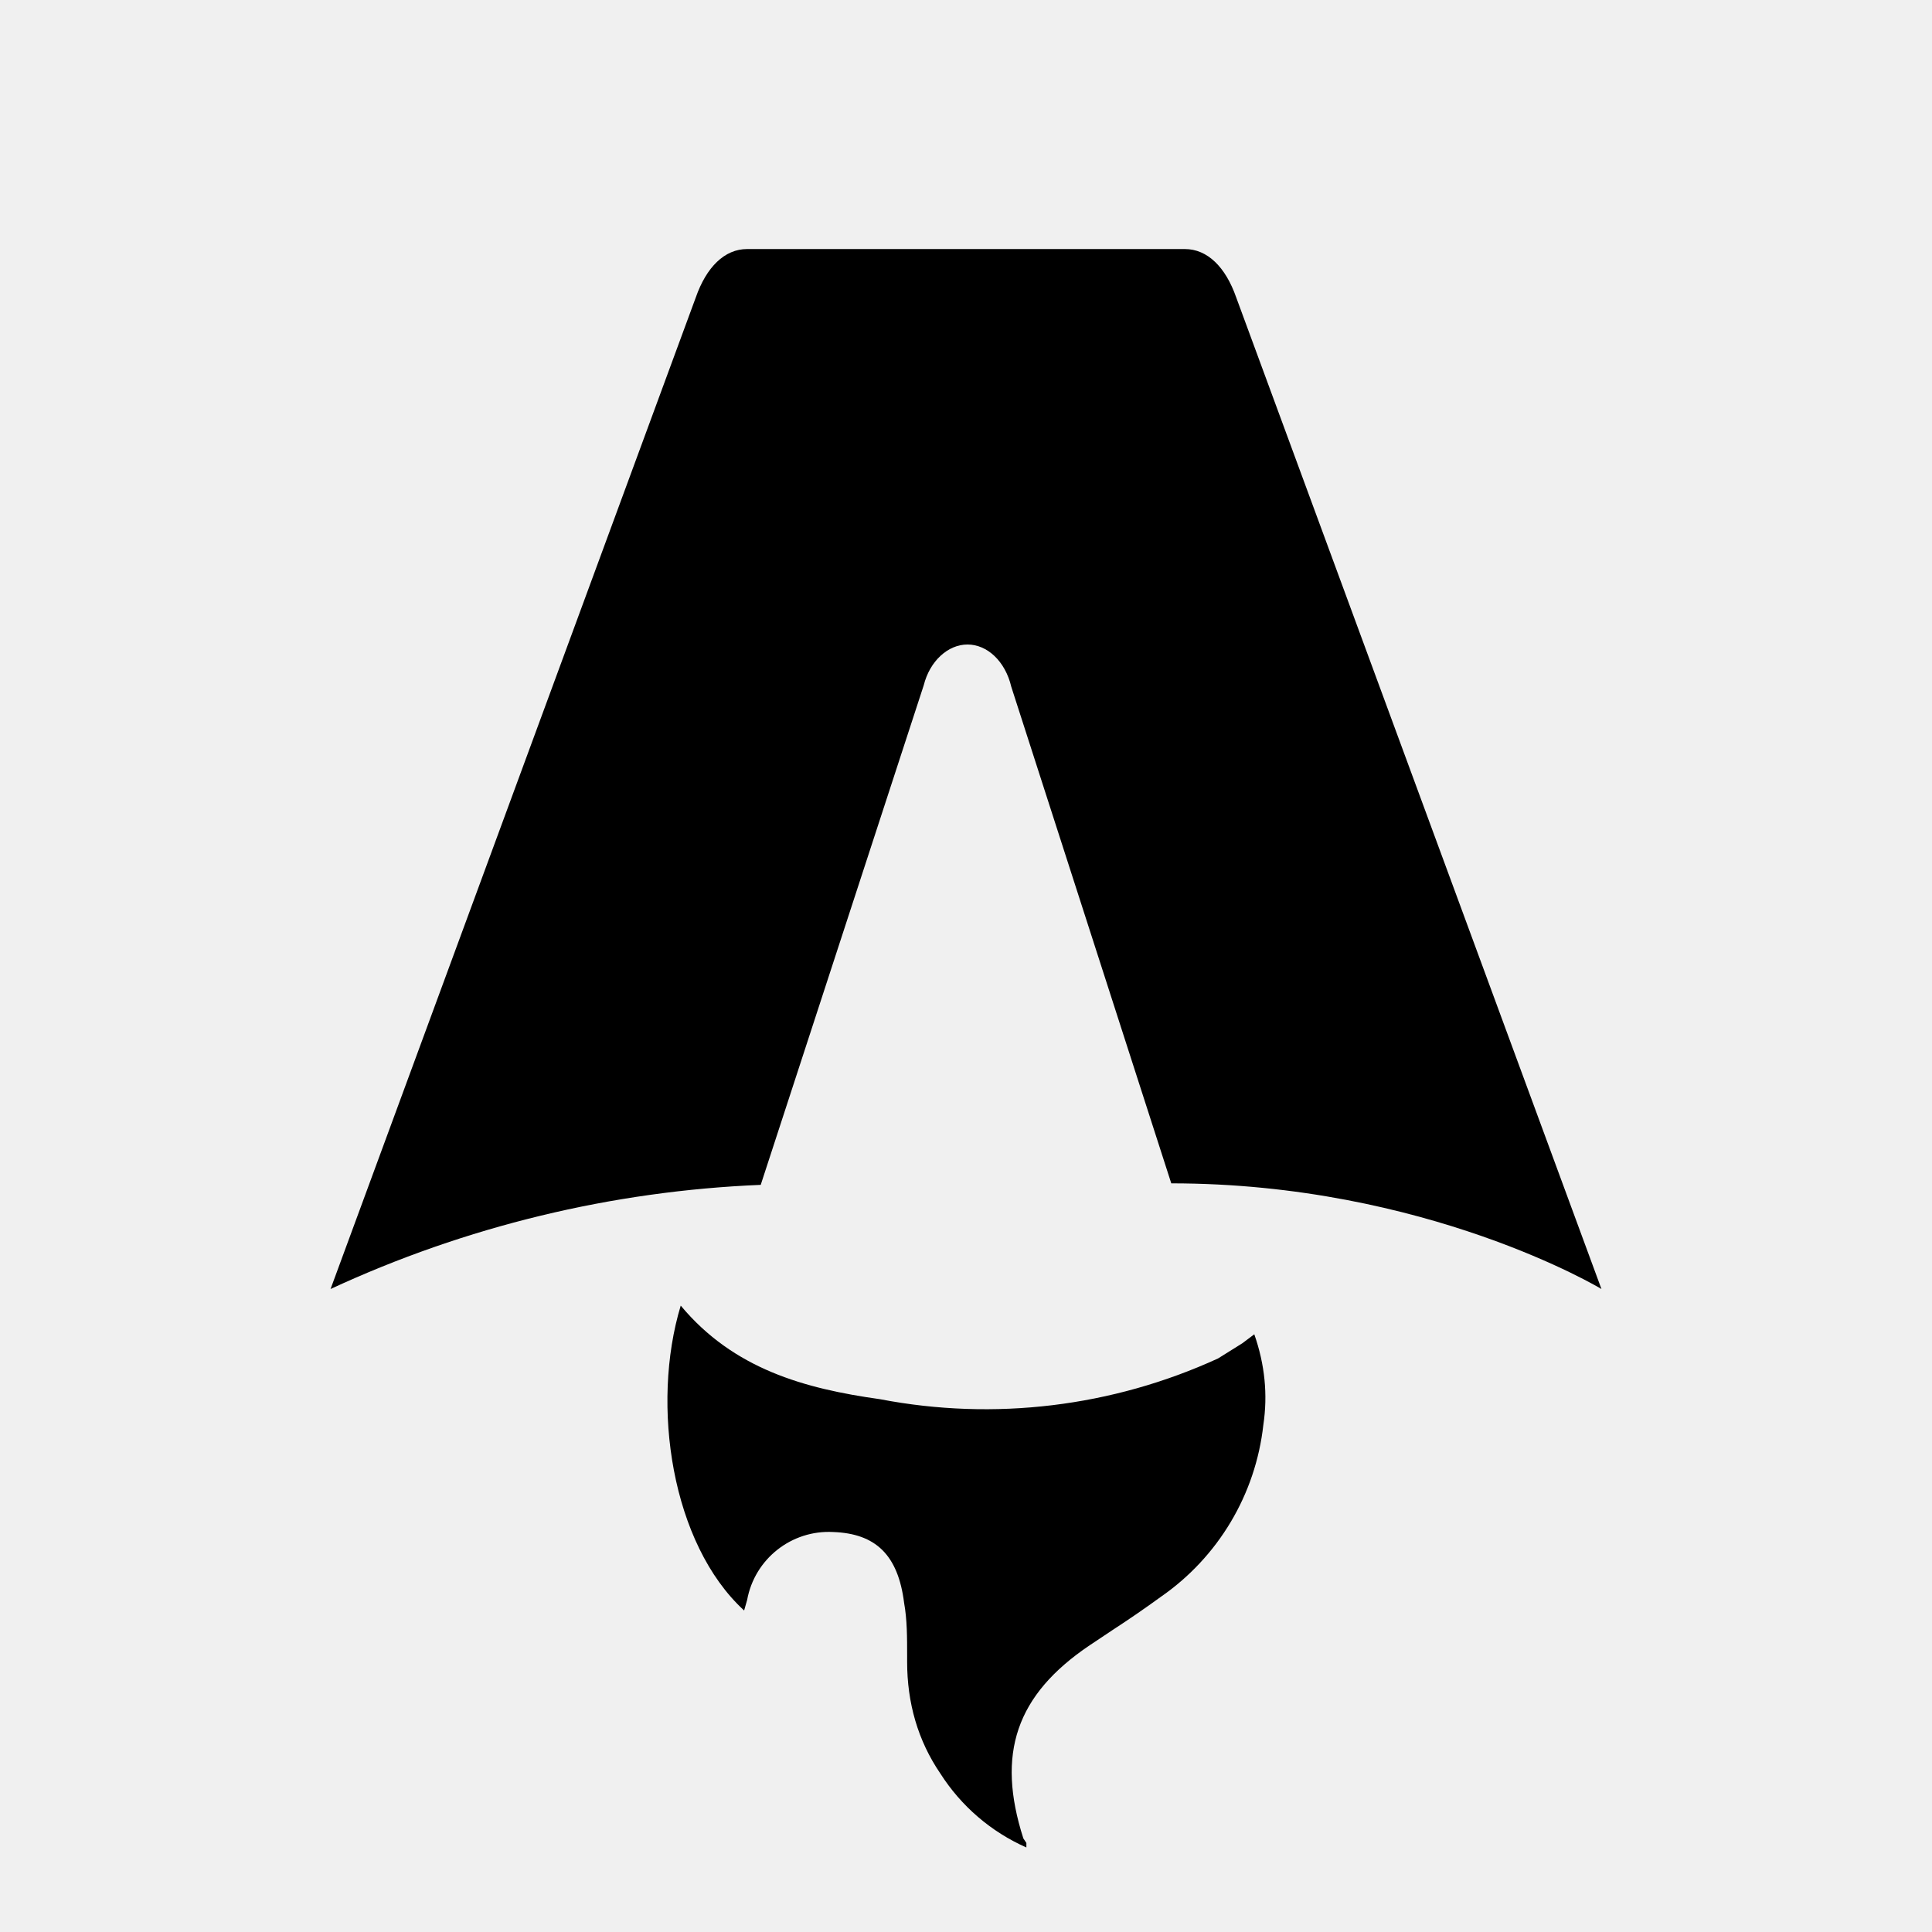
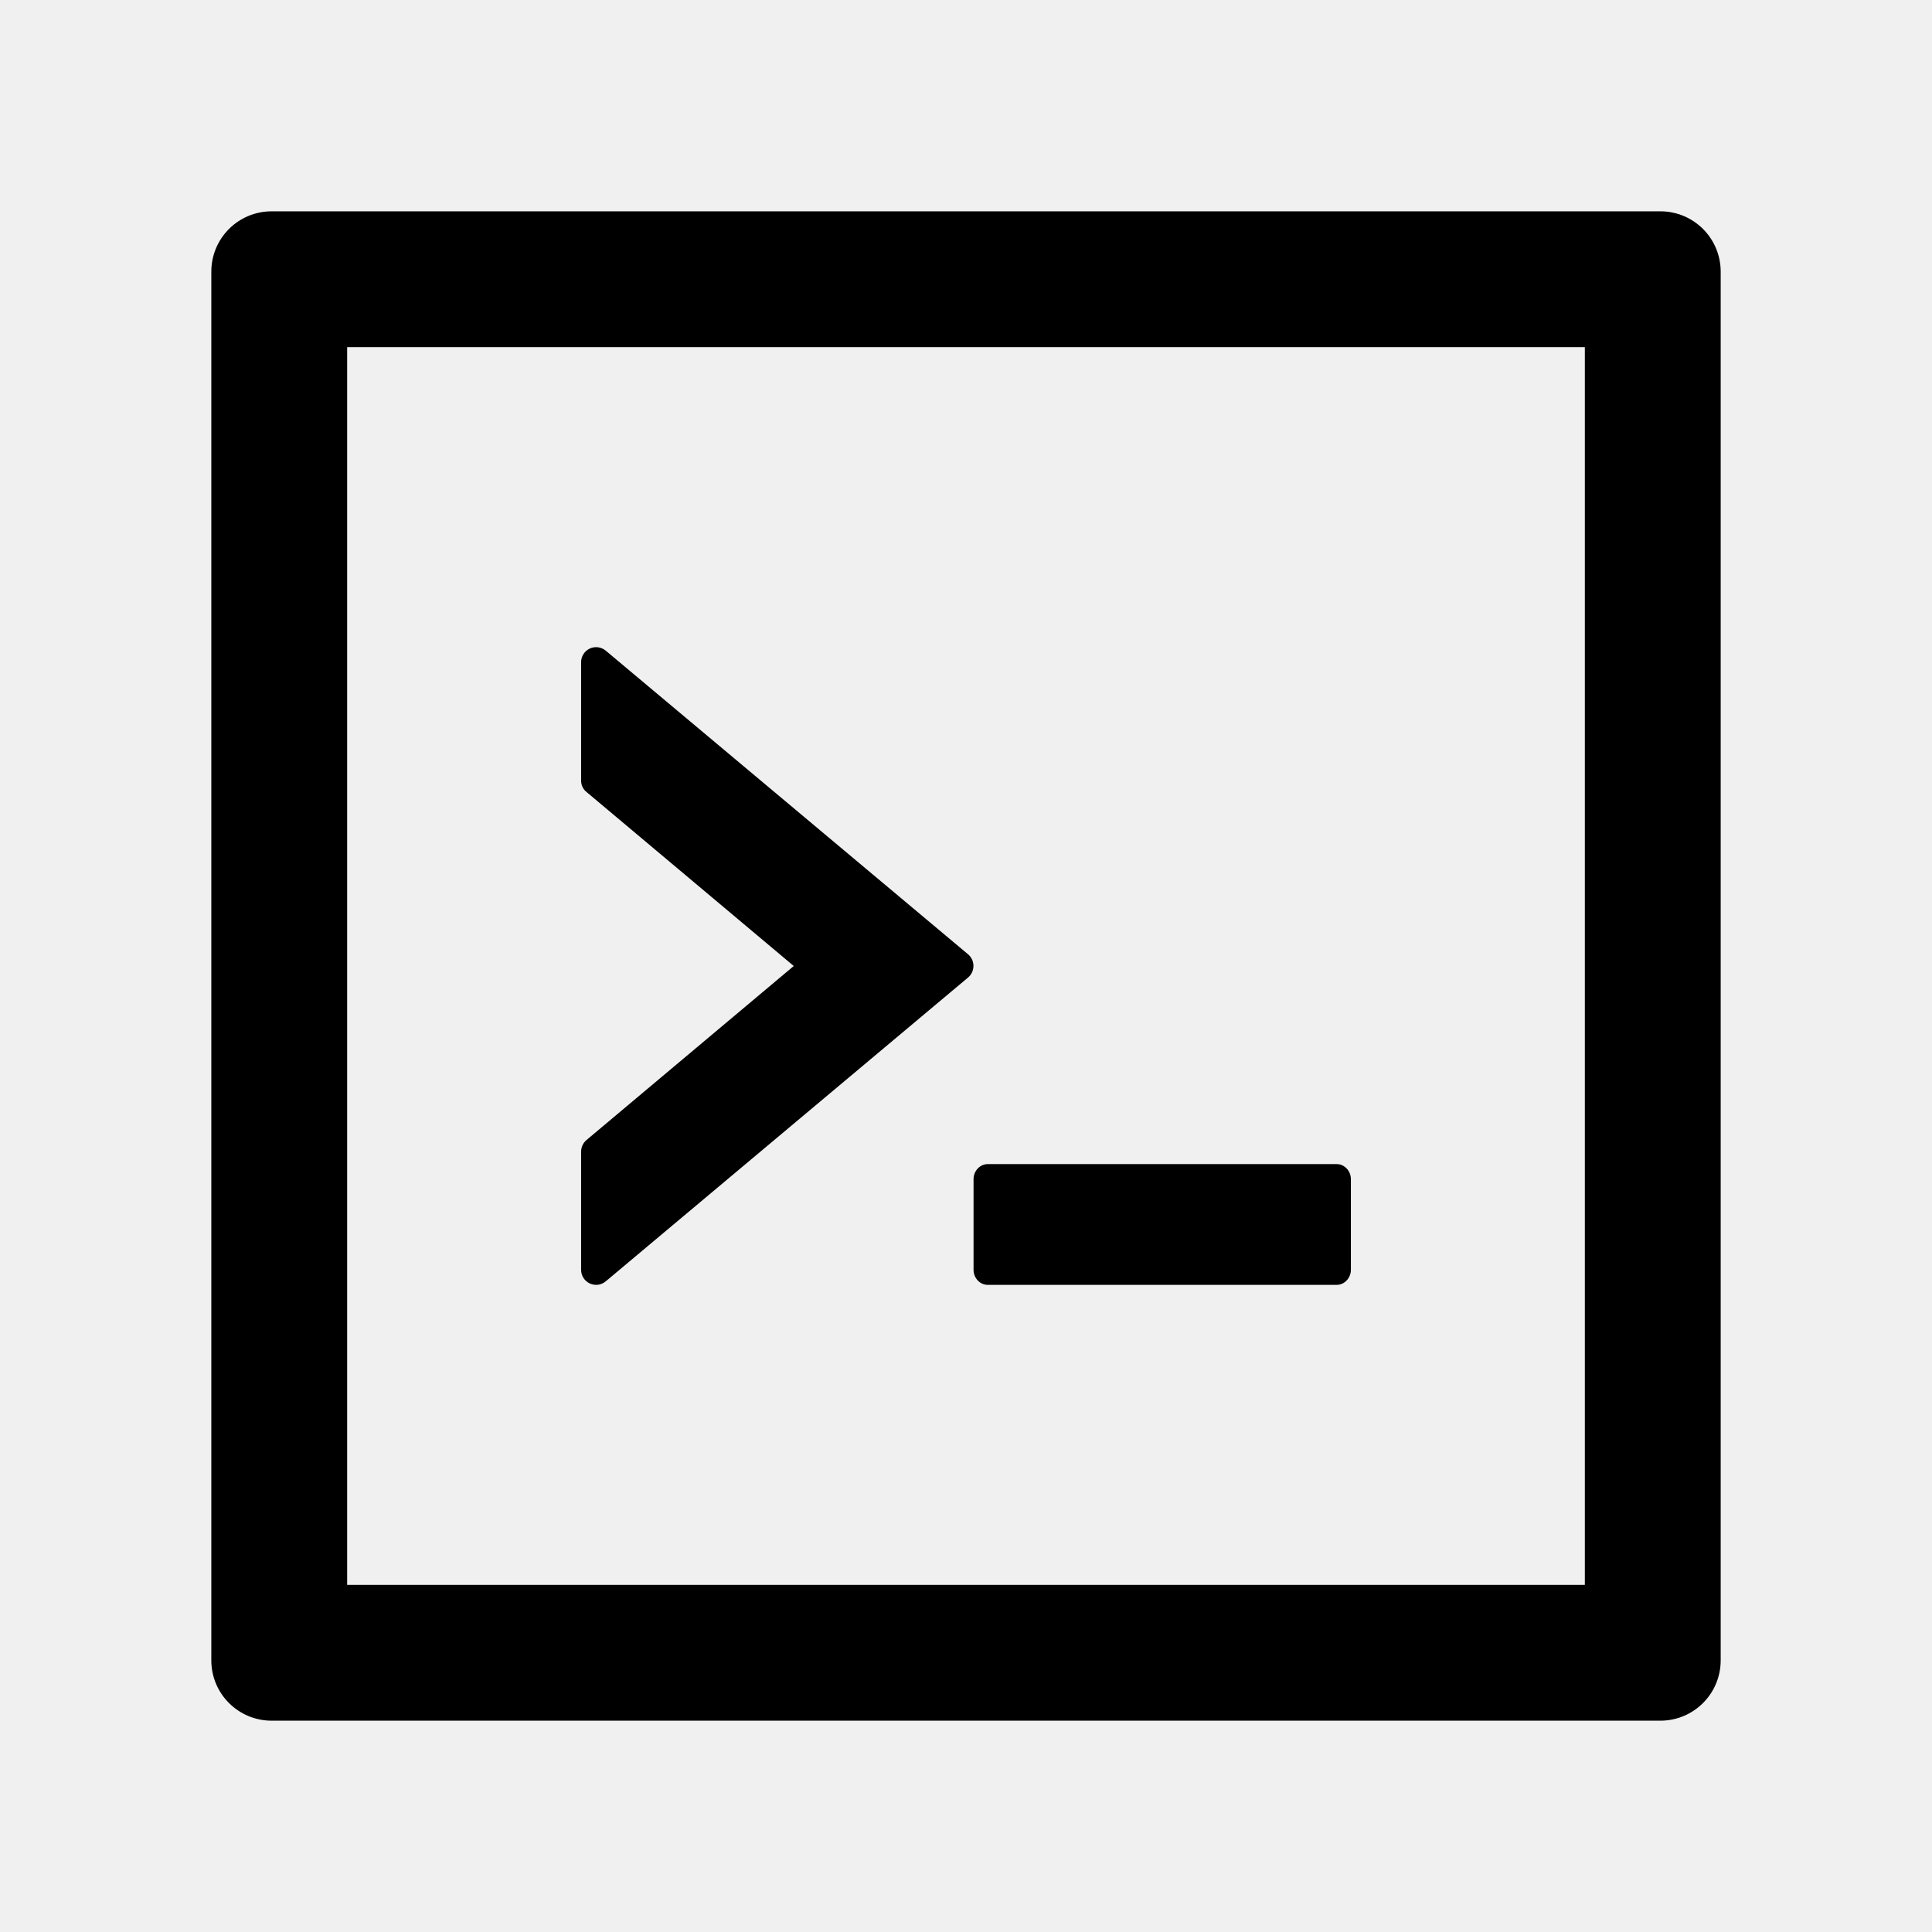
- <svg xmlns="http://www.w3.org/2000/svg" fill="none" viewBox="0 0 128 128">
-   <path d="M50.4 78.5a75.1 75.1 0 0 0-28.5 6.9l24.2-65.7c.7-2 1.9-3.2 3.4-3.2h29c1.5 0 2.7 1.2 3.4 3.2l24.2 65.7s-11.6-7-28.5-7L67 45.5c-.4-1.7-1.6-2.8-2.9-2.8-1.3 0-2.5 1.1-2.9 2.7L50.4 78.5Zm-1.1 28.2Zm-4.2-20.2c-2 6.6-.6 15.8 4.2 20.2a17.5 17.5 0 0 1 .2-.7 5.5 5.5 0 0 1 5.7-4.5c2.8.1 4.3 1.5 4.7 4.7.2 1.1.2 2.3.2 3.5v.4c0 2.7.7 5.2 2.2 7.4a13 13 0 0 0 5.7 4.9v-.3l-.2-.3c-1.8-5.6-.5-9.5 4.4-12.8l1.5-1a73 73 0 0 0 3.2-2.2 16 16 0 0 0 6.8-11.4c.3-2 .1-4-.6-6l-.8.6-1.6 1a37 37 0 0 1-22.4 2.7c-5-.7-9.7-2-13.2-6.2Z" />
+ <svg xmlns="http://www.w3.org/2000/svg" width="1em" height="1em" viewBox="0 0 1024 1024">
+   <path fill="currentColor" d="M516 673c0 4.4 3.4 8 7.5 8h185c4.1 0 7.5-3.6 7.5-8v-48c0-4.4-3.4-8-7.5-8h-185c-4.1 0-7.5 3.6-7.5 8zm-194.9 6.1l192-161c3.8-3.2 3.8-9.1 0-12.3l-192-160.9A7.95 7.95 0 0 0 308 351v62.7c0 2.4 1 4.6 2.9 6.1L420.7 512l-109.8 92.2a8.1 8.1 0 0 0-2.9 6.1V673c0 6.8 7.9 10.5 13.1 6.1M880 112H144c-17.7 0-32 14.3-32 32v736c0 17.7 14.3 32 32 32h736c17.7 0 32-14.3 32-32V144c0-17.7-14.3-32-32-32m-40 728H184V184h656z" />
  <style>
        path { fill: #000; }
        @media (prefers-color-scheme: dark) {
            path { fill: #FFF; }
        }
    </style>
</svg>
